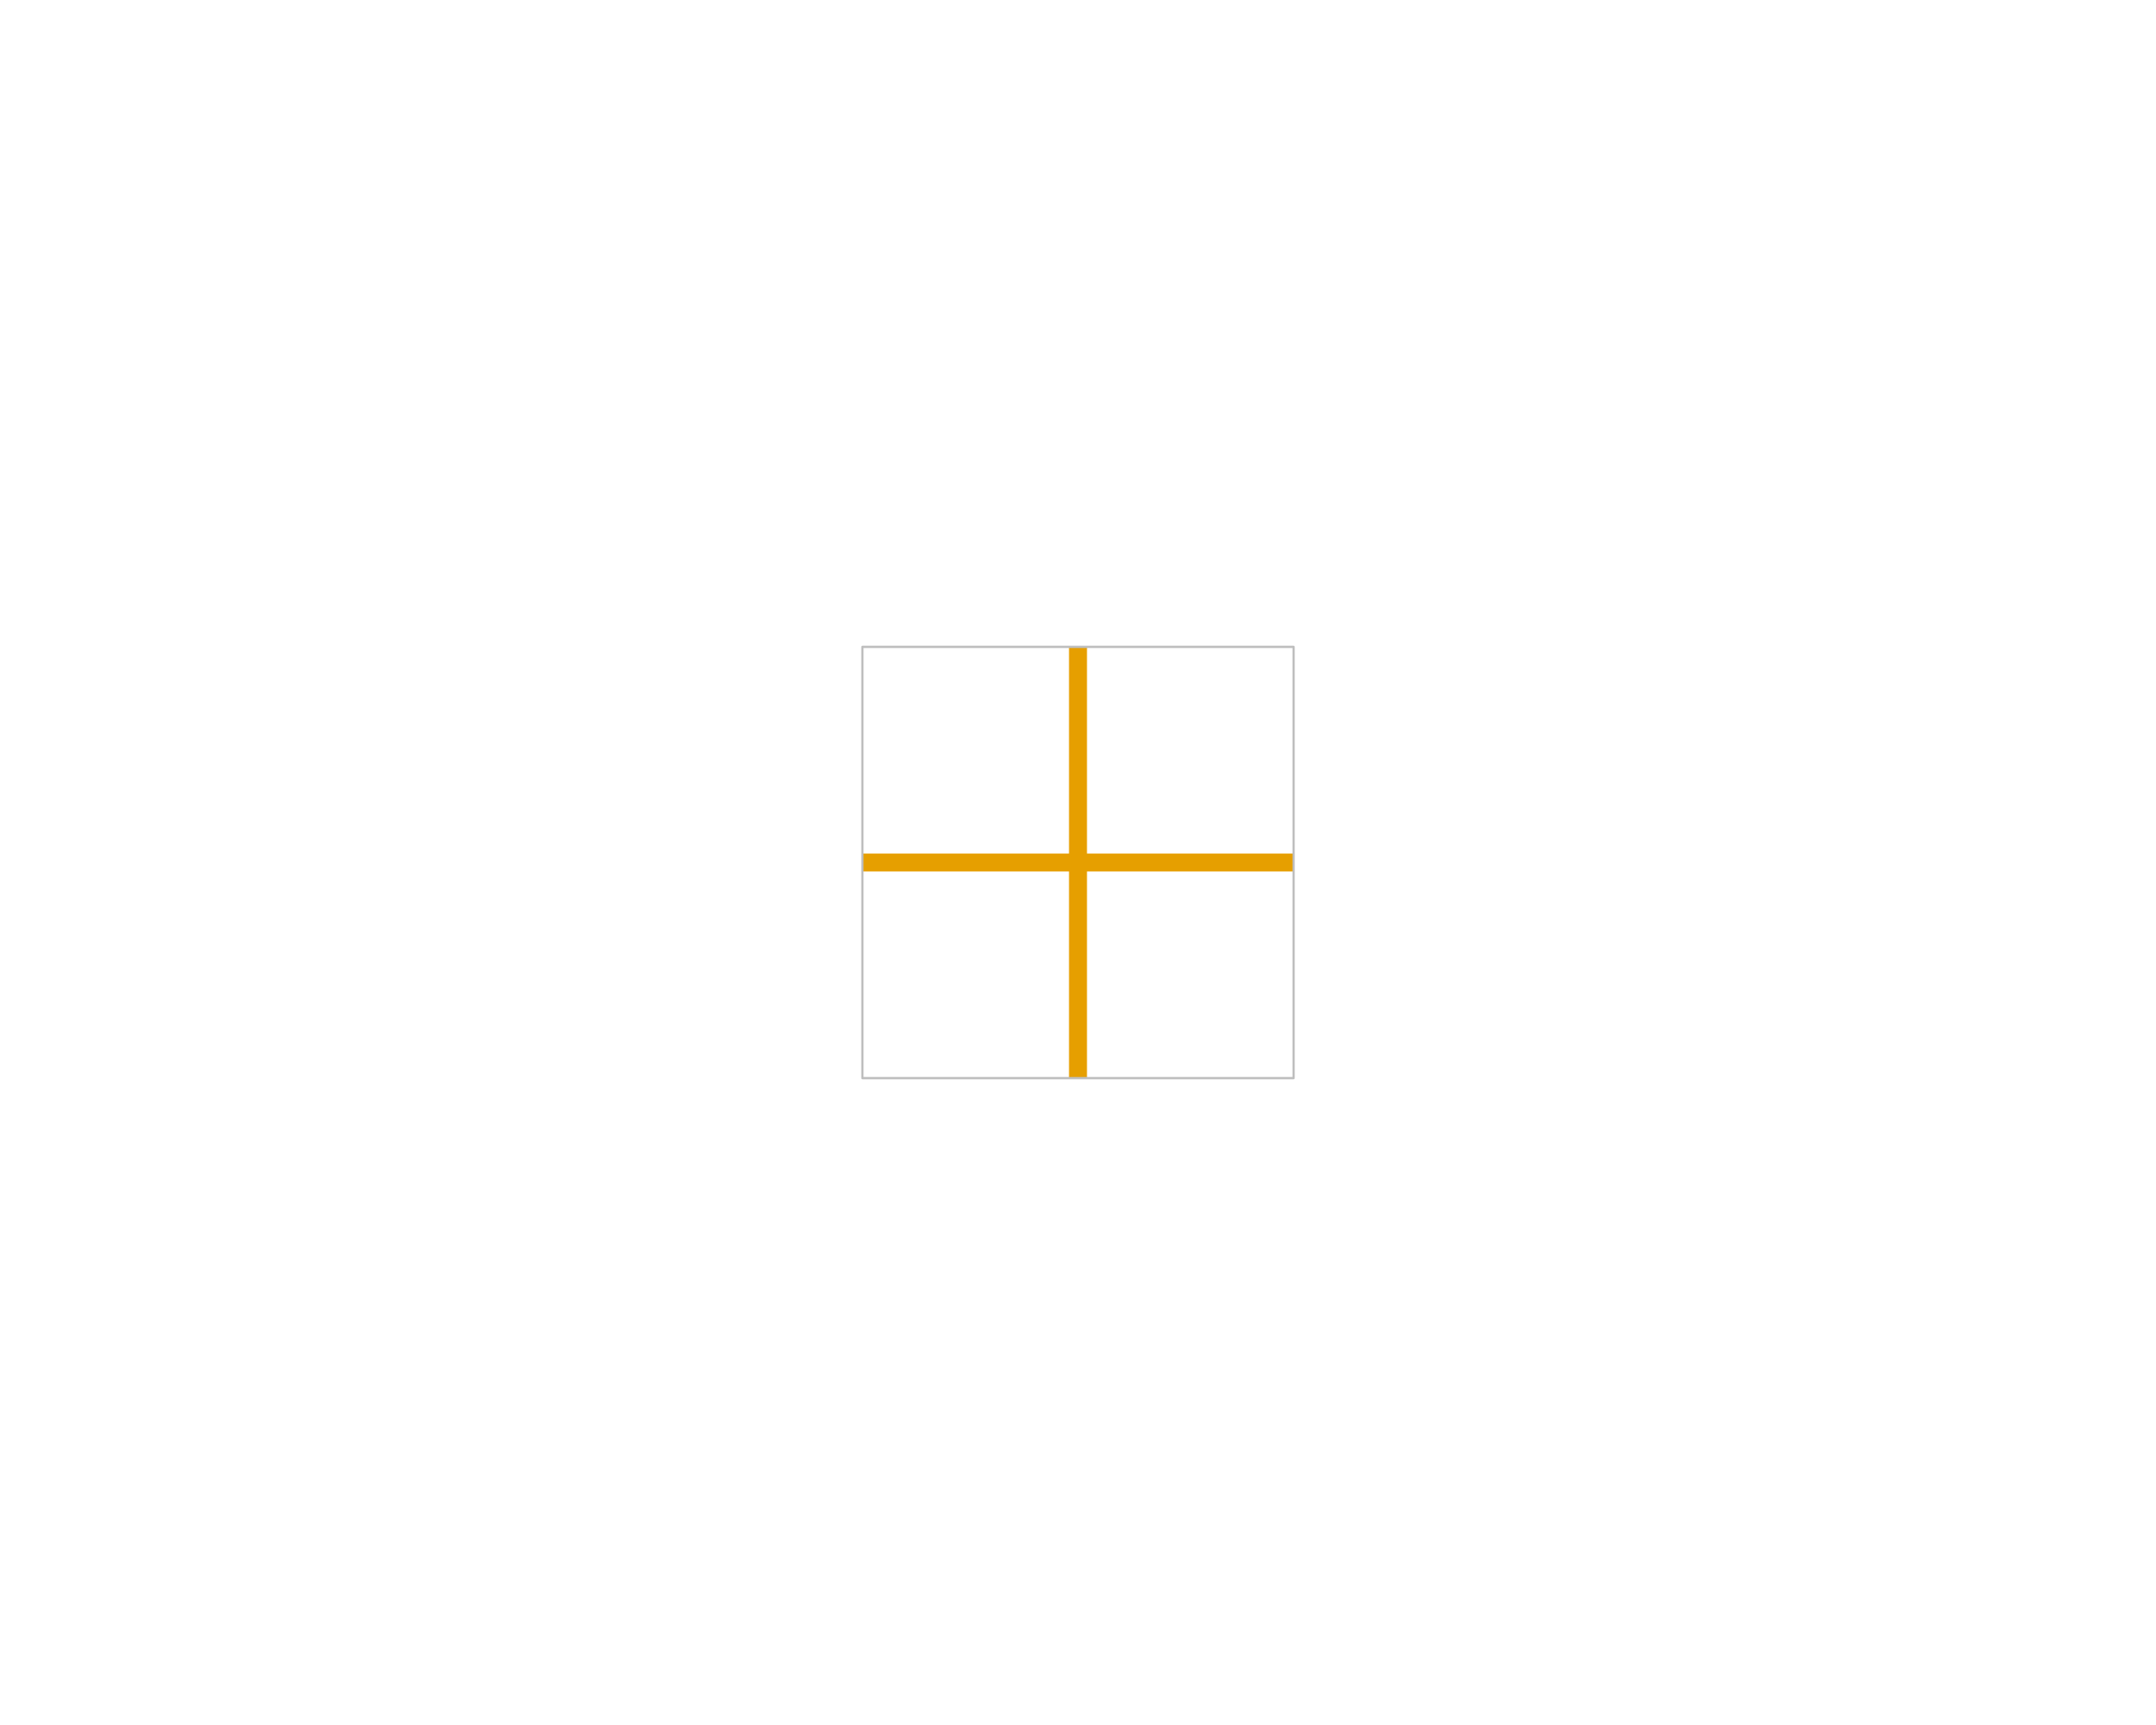
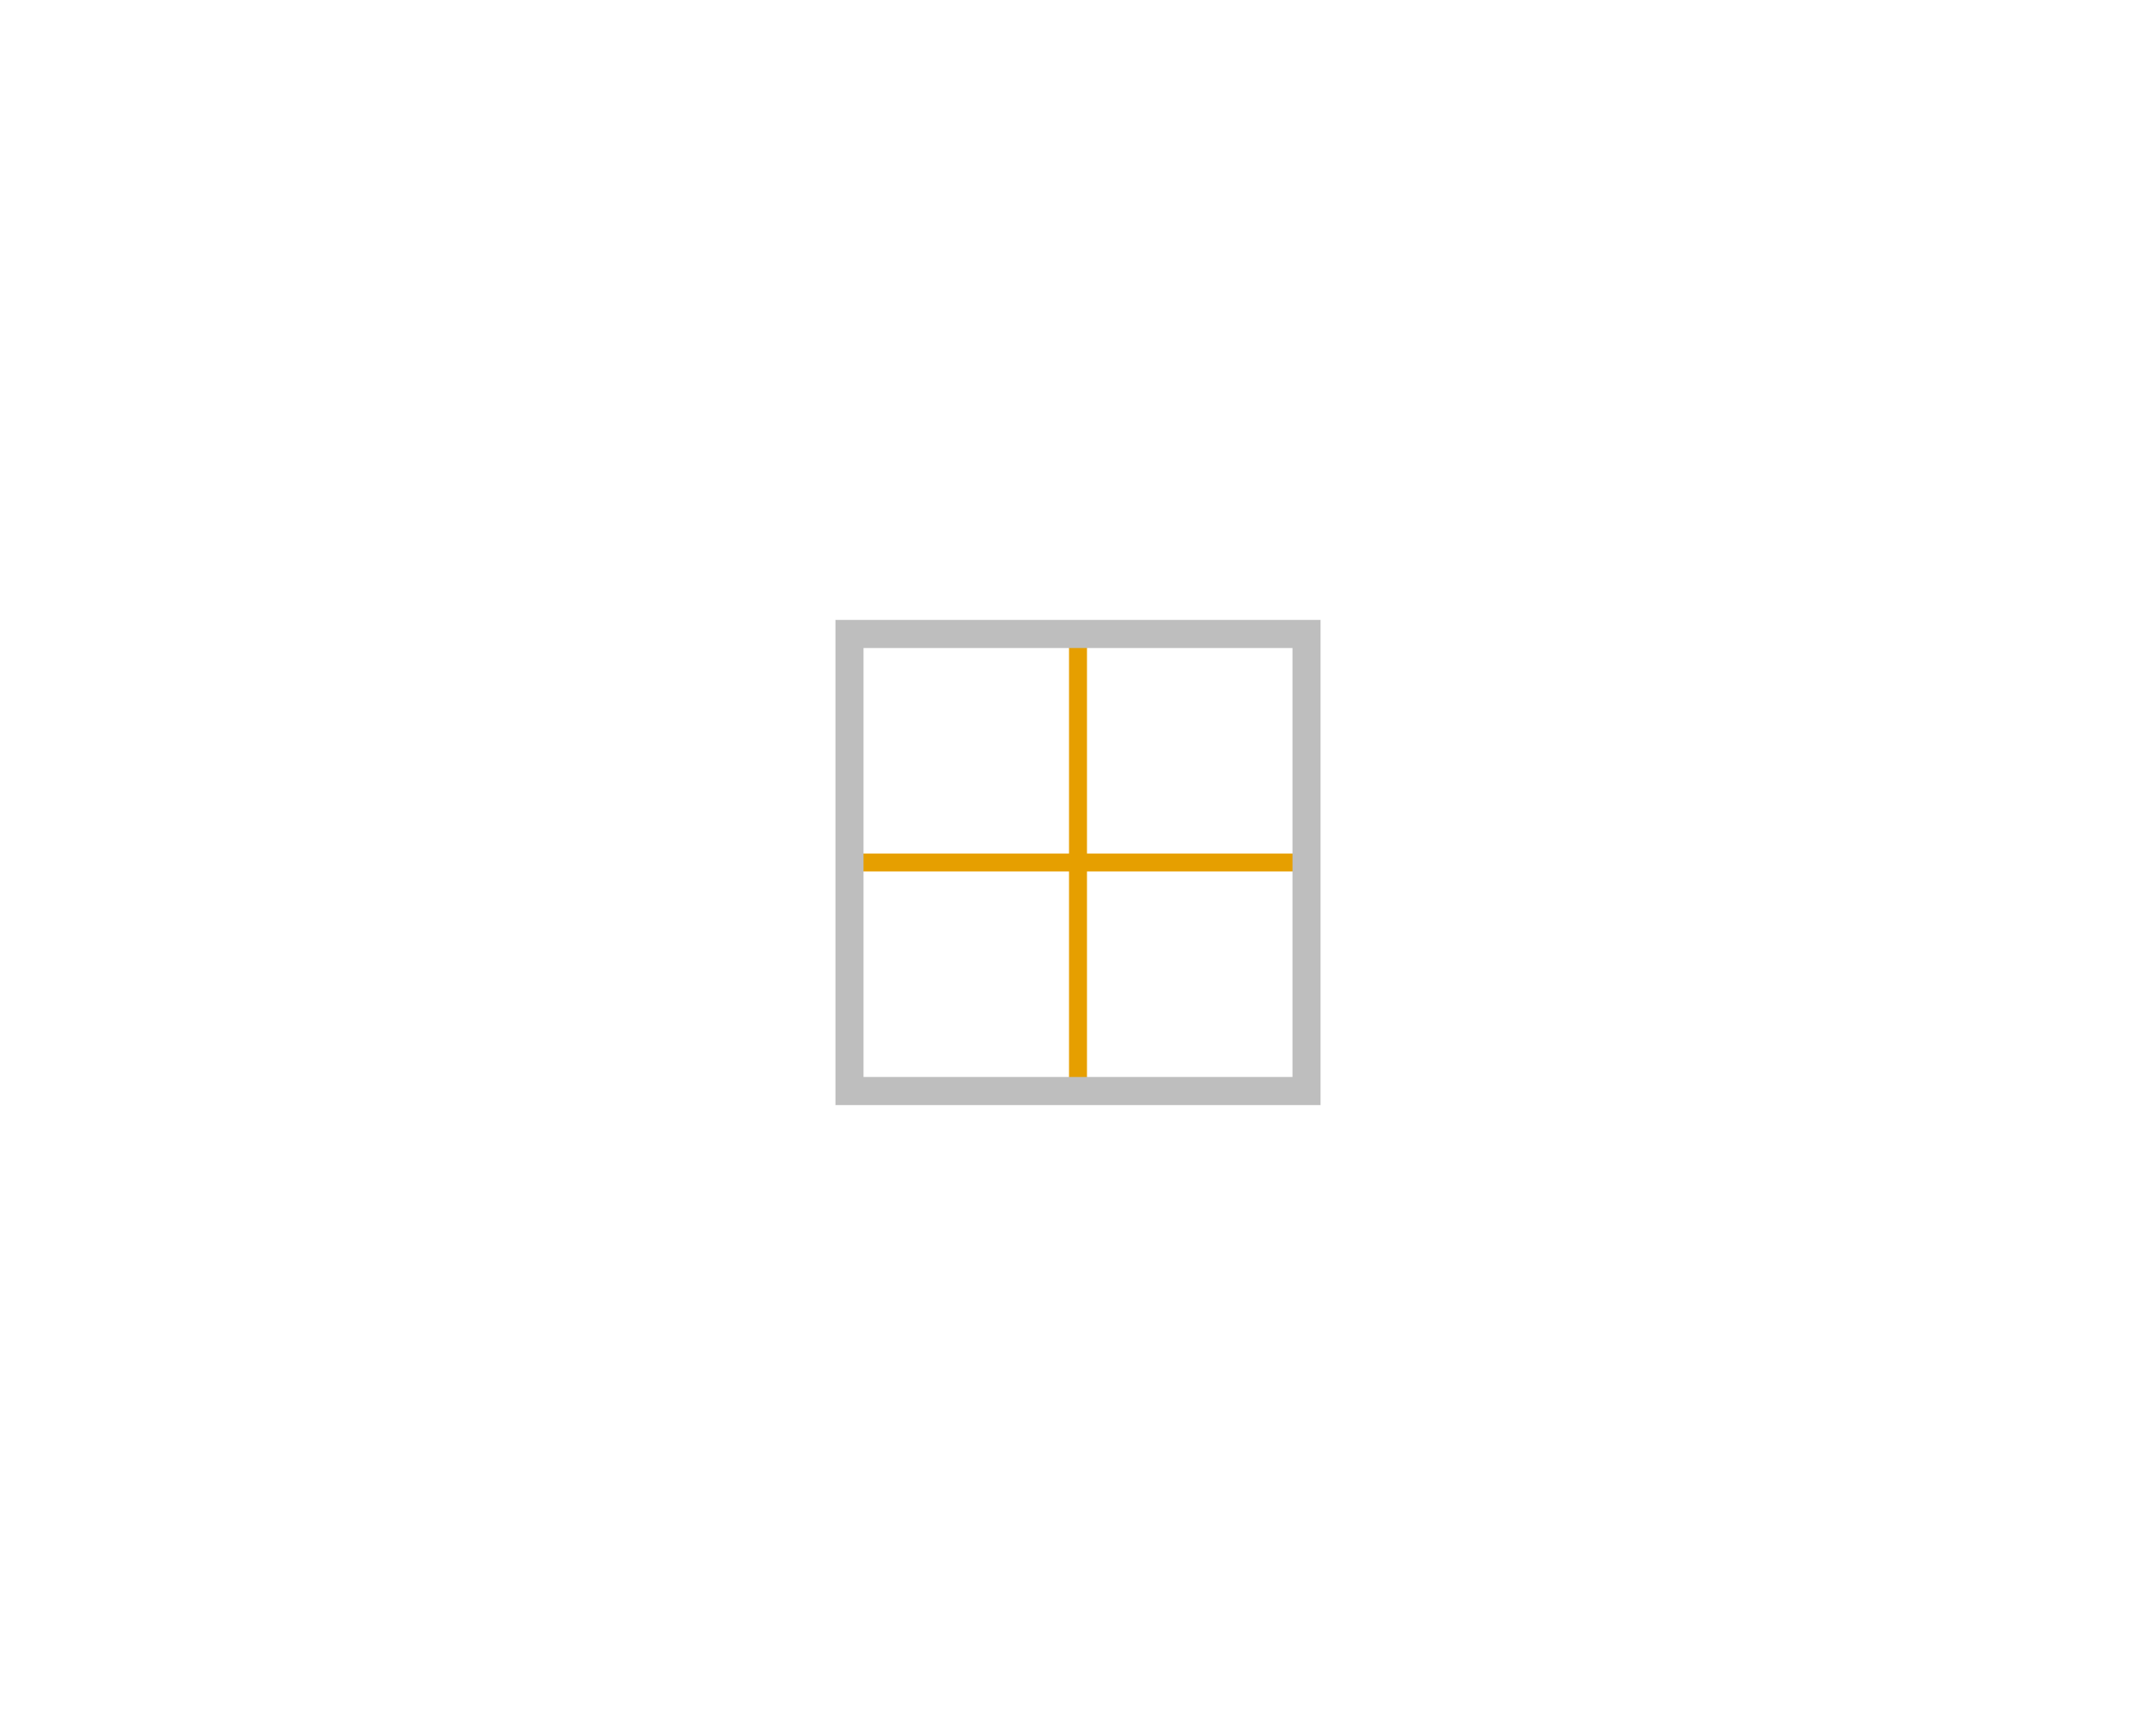
<svg xmlns="http://www.w3.org/2000/svg" class="svglite" data-engine-version="2.0" width="720.00pt" height="576.00pt" viewBox="0 0 720.00 576.00">
  <defs>
    <style type="text/css">
    .svglite line, .svglite polyline, .svglite polygon, .svglite path, .svglite rect, .svglite circle {
      fill: none;
      stroke: #000000;
      stroke-linecap: round;
      stroke-linejoin: round;
      stroke-miterlimit: 10.00;
    }
  </style>
  </defs>
  <rect width="100%" height="100%" style="stroke: none; fill: #FFFFFF;" />
  <defs>
    <clipPath id="cpMC4wMHw3MjAuMDB8MC4wMHw1NzYuMDA=">
      <rect x="0.00" y="0.00" width="720.00" height="576.00" />
    </clipPath>
  </defs>
  <g clip-path="url(#cpMC4wMHw3MjAuMDB8MC4wMHw1NzYuMDA=)">
+     <path d="M 441.00 207.00 L 279.00 207.00 L 279.00 369.00 L 441.00 369.00 Z" style="fill-rule: nonzero; fill: #BEBEBE; stroke-width: 0.00; stroke: none;" />
    <rect x="288.00" y="216.00" width="144.00" height="144.00" style="stroke-width: 0.75; stroke: none; fill: #FFFFFF;" />
    <polyline points="360.00,360.00 360.00,216.00 " style="stroke-width: 6.00; stroke: #E69F00; stroke-linecap: butt;" />
    <polyline points="288.00,288.00 432.00,288.00 " style="stroke-width: 6.00; stroke: #E69F00; stroke-linecap: butt;" />
    <rect x="288.00" y="216.00" width="144.00" height="144.00" style="stroke-width: 0.75; stroke: #BEBEBE;" />
  </g>
</svg>
